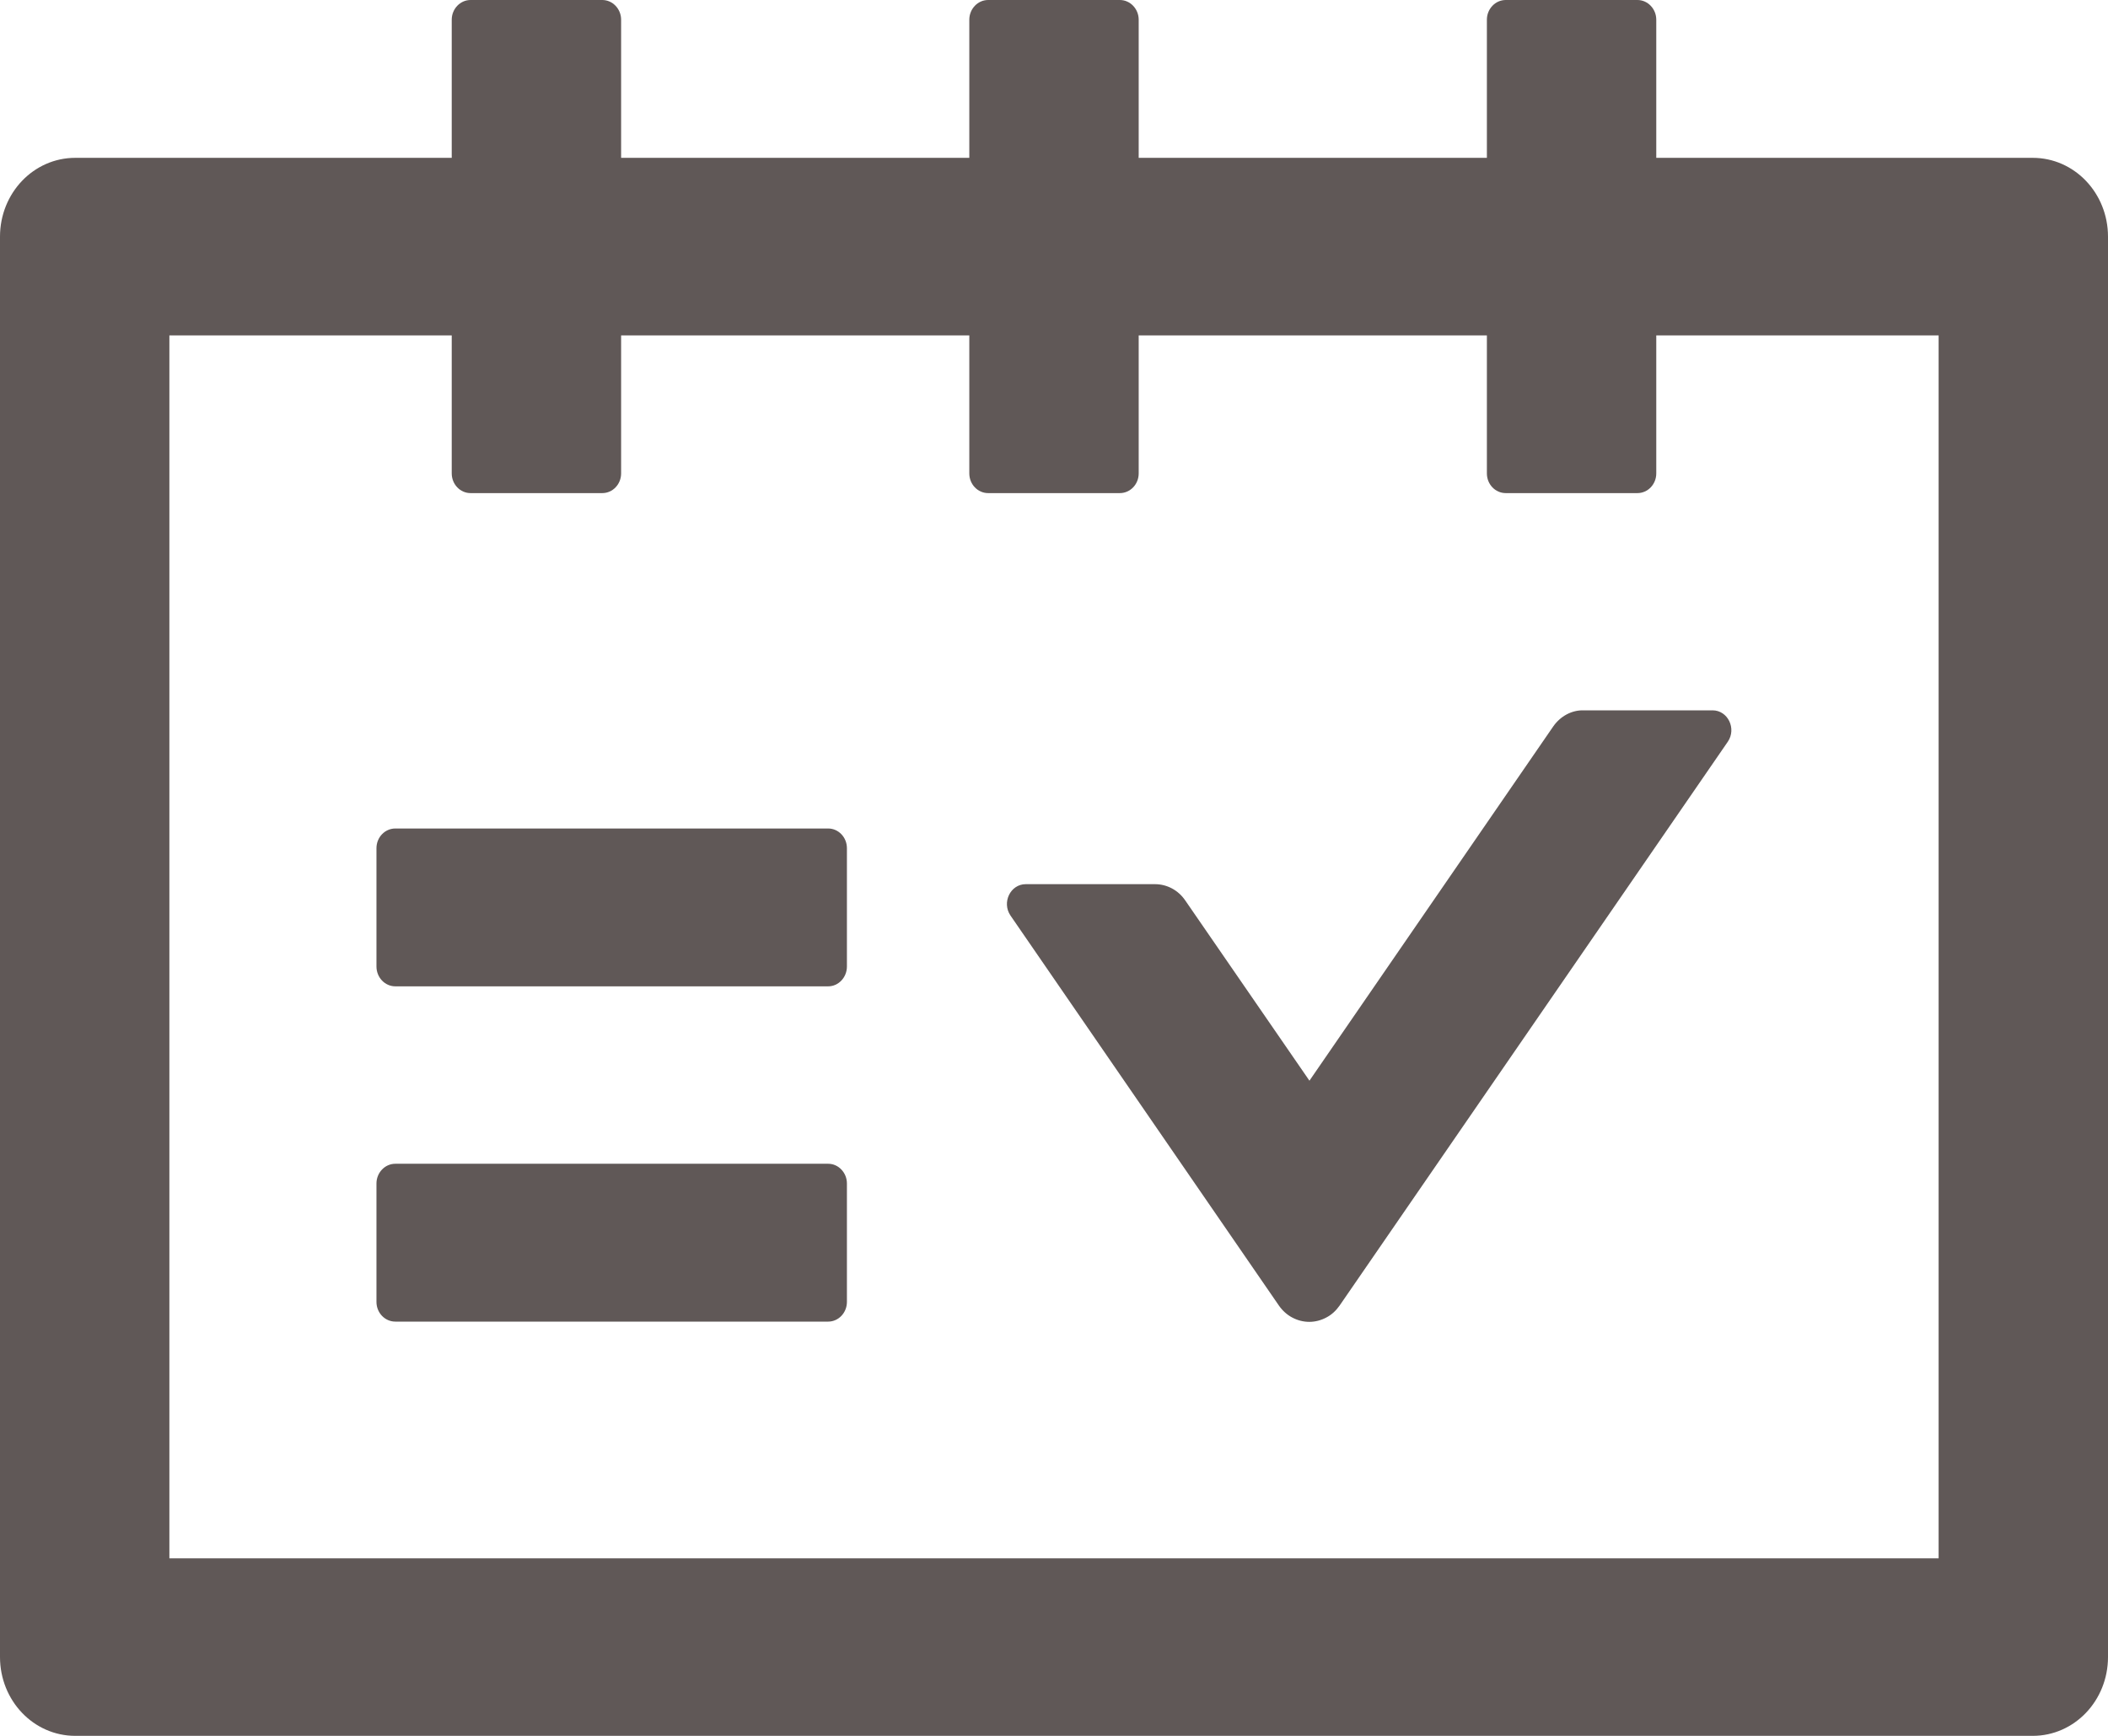
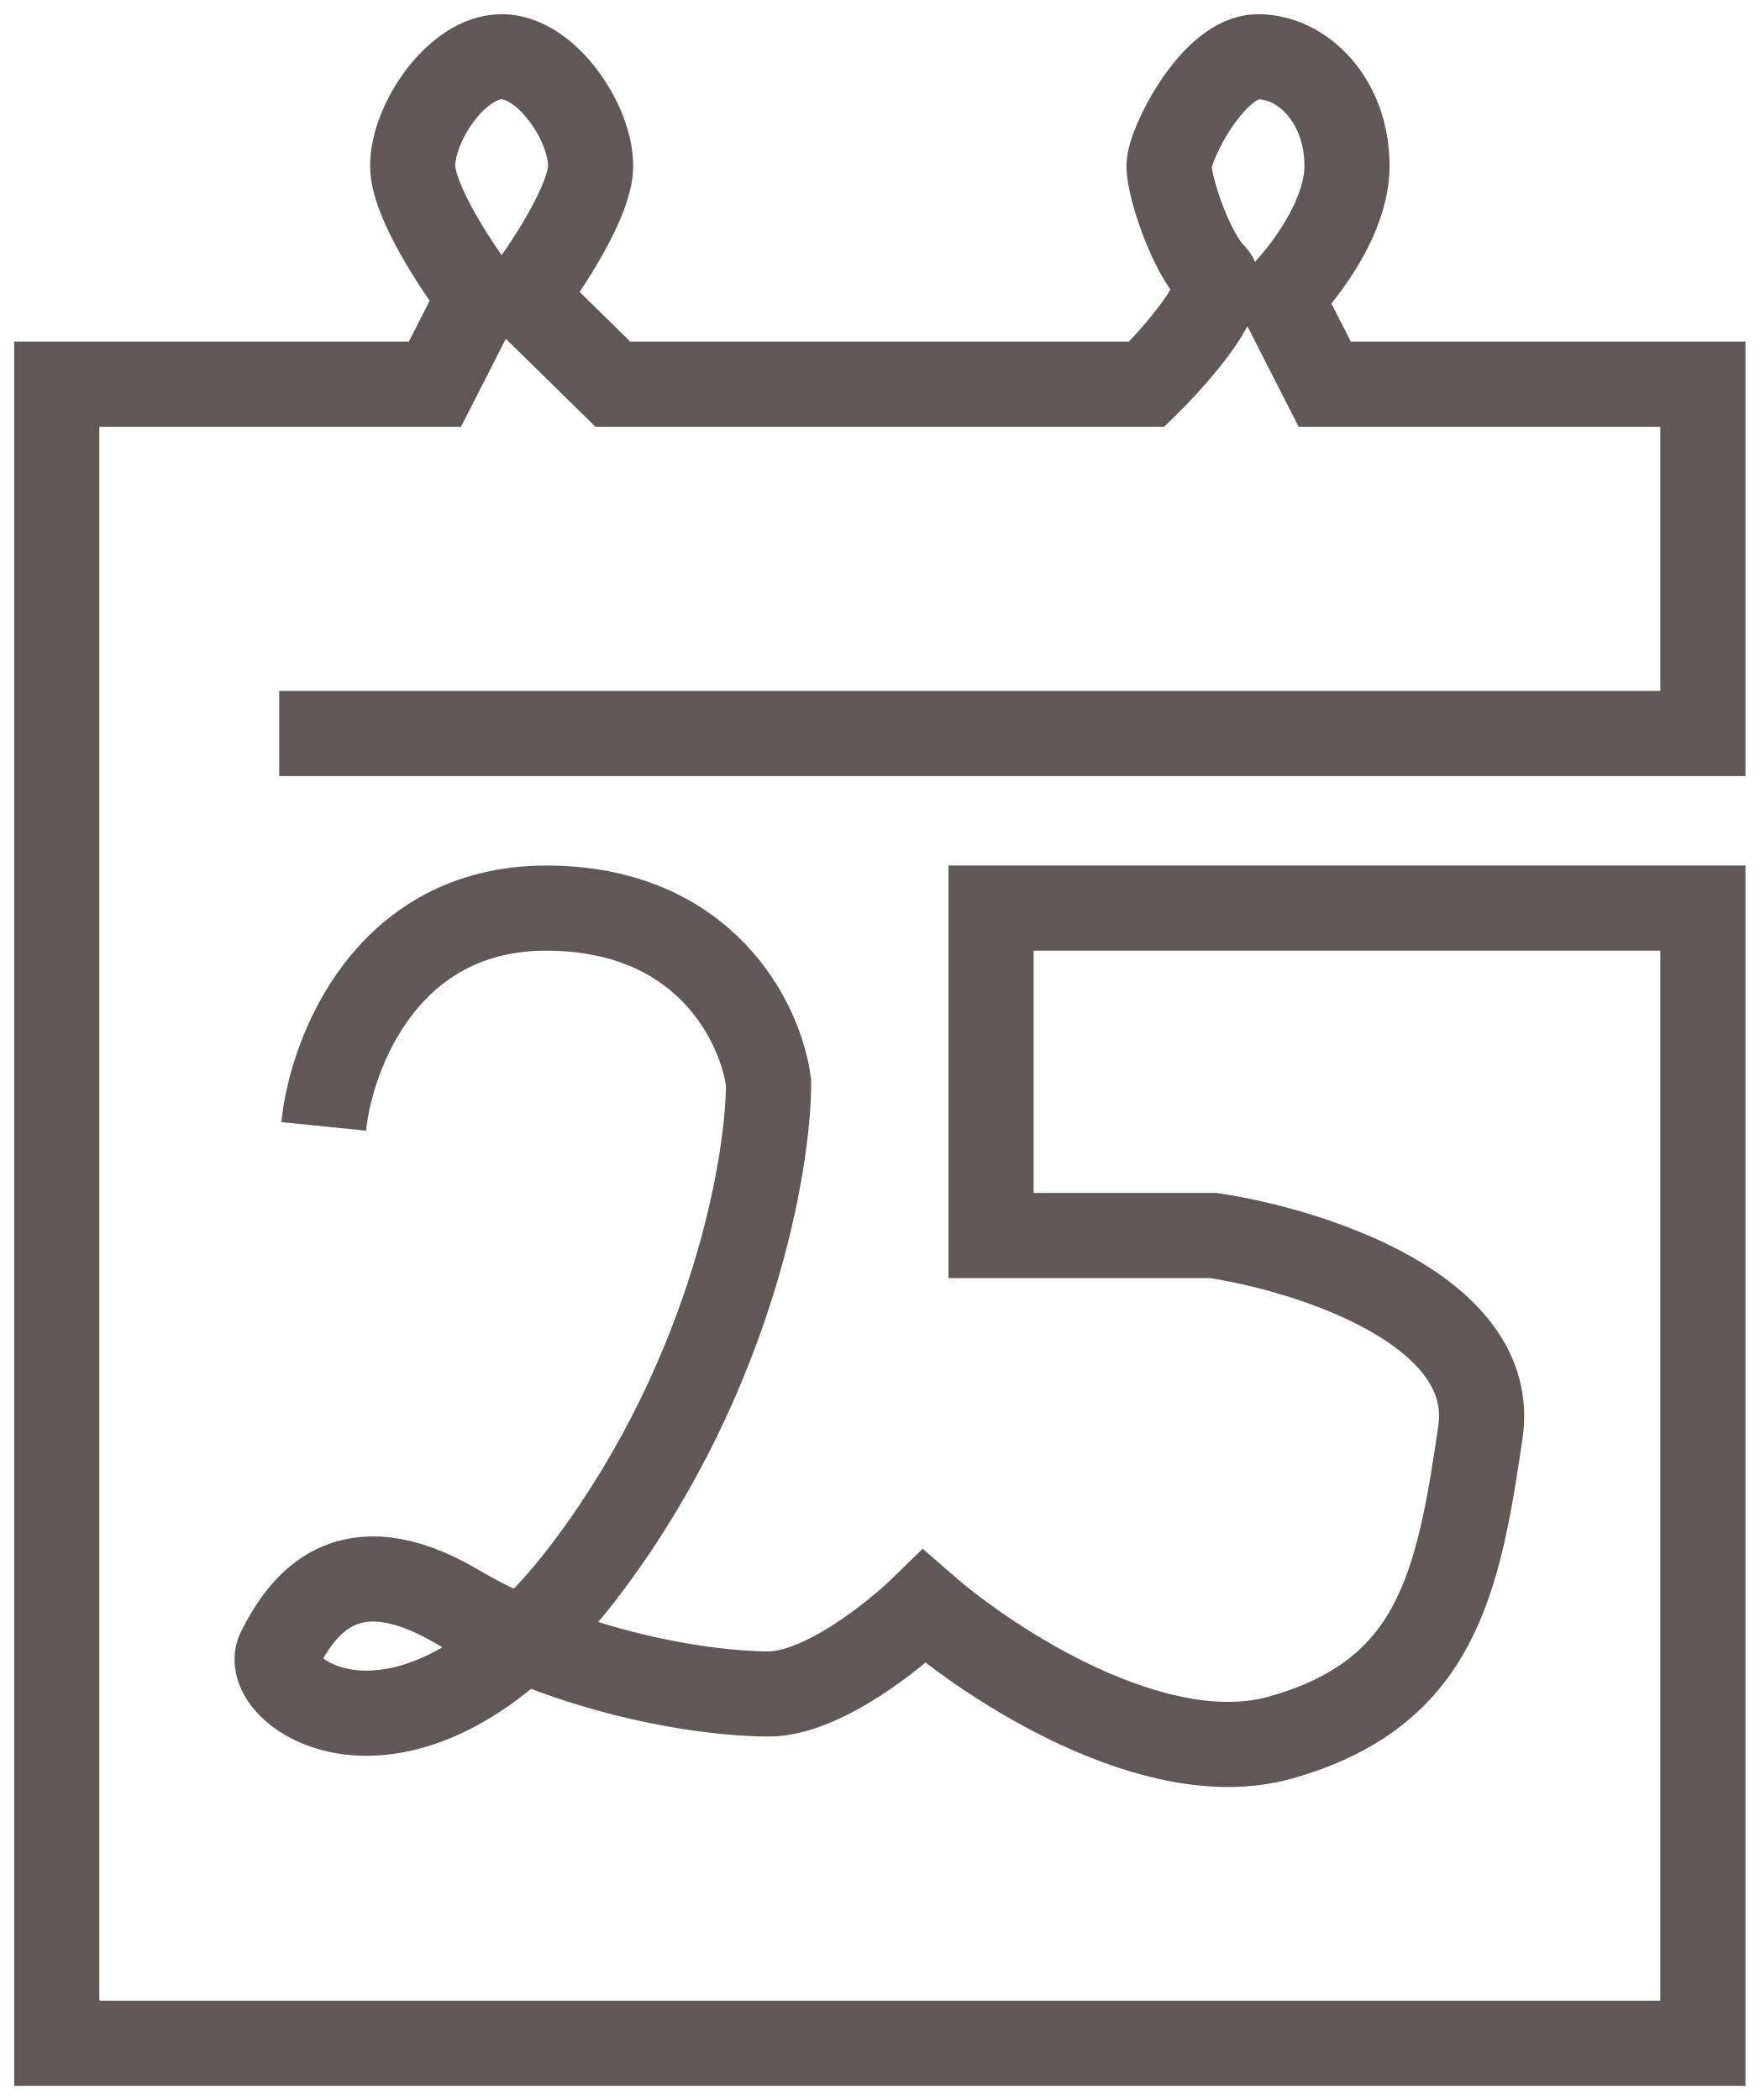
- <svg xmlns="http://www.w3.org/2000/svg" width="17" height="14" viewBox="0 0 17 14" fill="none">
-   <path d="M16.393 1.273H13.357V0.159C13.357 0.072 13.289 0 13.205 0H12.143C12.059 0 11.991 0.072 11.991 0.159V1.273H9.183V0.159C9.183 0.072 9.115 0 9.031 0H7.969C7.885 0 7.817 0.072 7.817 0.159V1.273H5.009V0.159C5.009 0.072 4.941 0 4.857 0H3.795C3.711 0 3.643 0.072 3.643 0.159V1.273H0.607C0.271 1.273 0 1.557 0 1.909V13.364C0 13.716 0.271 14 0.607 14H16.393C16.729 14 17 13.716 17 13.364V1.909C17 1.557 16.729 1.273 16.393 1.273ZM15.634 12.568H1.366V2.705H3.643V3.818C3.643 3.906 3.711 3.977 3.795 3.977H4.857C4.941 3.977 5.009 3.906 5.009 3.818V2.705H7.817V3.818C7.817 3.906 7.885 3.977 7.969 3.977H9.031C9.115 3.977 9.183 3.906 9.183 3.818V2.705H11.991V3.818C11.991 3.906 12.059 3.977 12.143 3.977H13.205C13.289 3.977 13.357 3.906 13.357 3.818V2.705H15.634V12.568ZM6.679 6.682H3.188C3.104 6.682 3.036 6.753 3.036 6.841V7.795C3.036 7.883 3.104 7.955 3.188 7.955H6.679C6.762 7.955 6.83 7.883 6.83 7.795V6.841C6.83 6.753 6.762 6.682 6.679 6.682ZM6.679 9.386H3.188C3.104 9.386 3.036 9.458 3.036 9.545V10.5C3.036 10.588 3.104 10.659 3.188 10.659H6.679C6.762 10.659 6.83 10.588 6.83 10.5V9.545C6.83 9.458 6.762 9.386 6.679 9.386ZM12.526 5.859L10.56 8.716L9.559 7.263C9.502 7.179 9.411 7.131 9.314 7.131H8.272C8.149 7.131 8.077 7.278 8.149 7.384L10.314 10.53C10.342 10.57 10.379 10.604 10.421 10.626C10.464 10.649 10.511 10.661 10.559 10.661C10.606 10.661 10.653 10.649 10.696 10.626C10.739 10.604 10.775 10.57 10.803 10.53L13.934 5.982C14.006 5.876 13.934 5.729 13.811 5.729H12.769C12.674 5.727 12.583 5.777 12.526 5.859Z" fill="#605857" />
+ <svg xmlns="http://www.w3.org/2000/svg" width="31" height="37" viewBox="0 0 31 37" fill="none">
+   <path d="M4.919 12.923H30V6.769H23.338L22.554 5.231C22.946 4.846 23.73 3.846 23.73 2.923C23.73 1.769 22.946 1 22.162 1C21.378 1 20.595 2.538 20.595 2.923C20.595 3.308 20.986 4.462 21.378 4.846C21.692 5.154 20.725 6.256 20.203 6.769H10.797L9.23 5.231C9.622 4.718 10.405 3.538 10.405 2.923C10.405 2.154 9.622 1 8.838 1C8.054 1 7.27 2.154 7.27 2.923C7.27 3.538 8.054 4.718 8.446 5.231L7.662 6.769H1V36H30V16H17.459V21.769H21.378C23.077 22.026 26.395 23.077 26.081 25.231C25.689 27.923 25.297 29.846 22.554 30.615C20.36 31.231 17.459 29.333 16.284 28.308C15.761 28.82 14.481 29.846 13.54 29.846C12.365 29.846 10.014 29.462 8.054 28.308C6.095 27.154 5.311 28.308 4.919 29.077C4.527 29.846 7.27 31.769 10.405 27.538C12.914 24.154 13.54 20.487 13.54 19.077C13.41 18.051 12.443 16 9.622 16C6.8 16 5.833 18.564 5.703 19.846" stroke="#605857" stroke-width="1.5" />
</svg>
